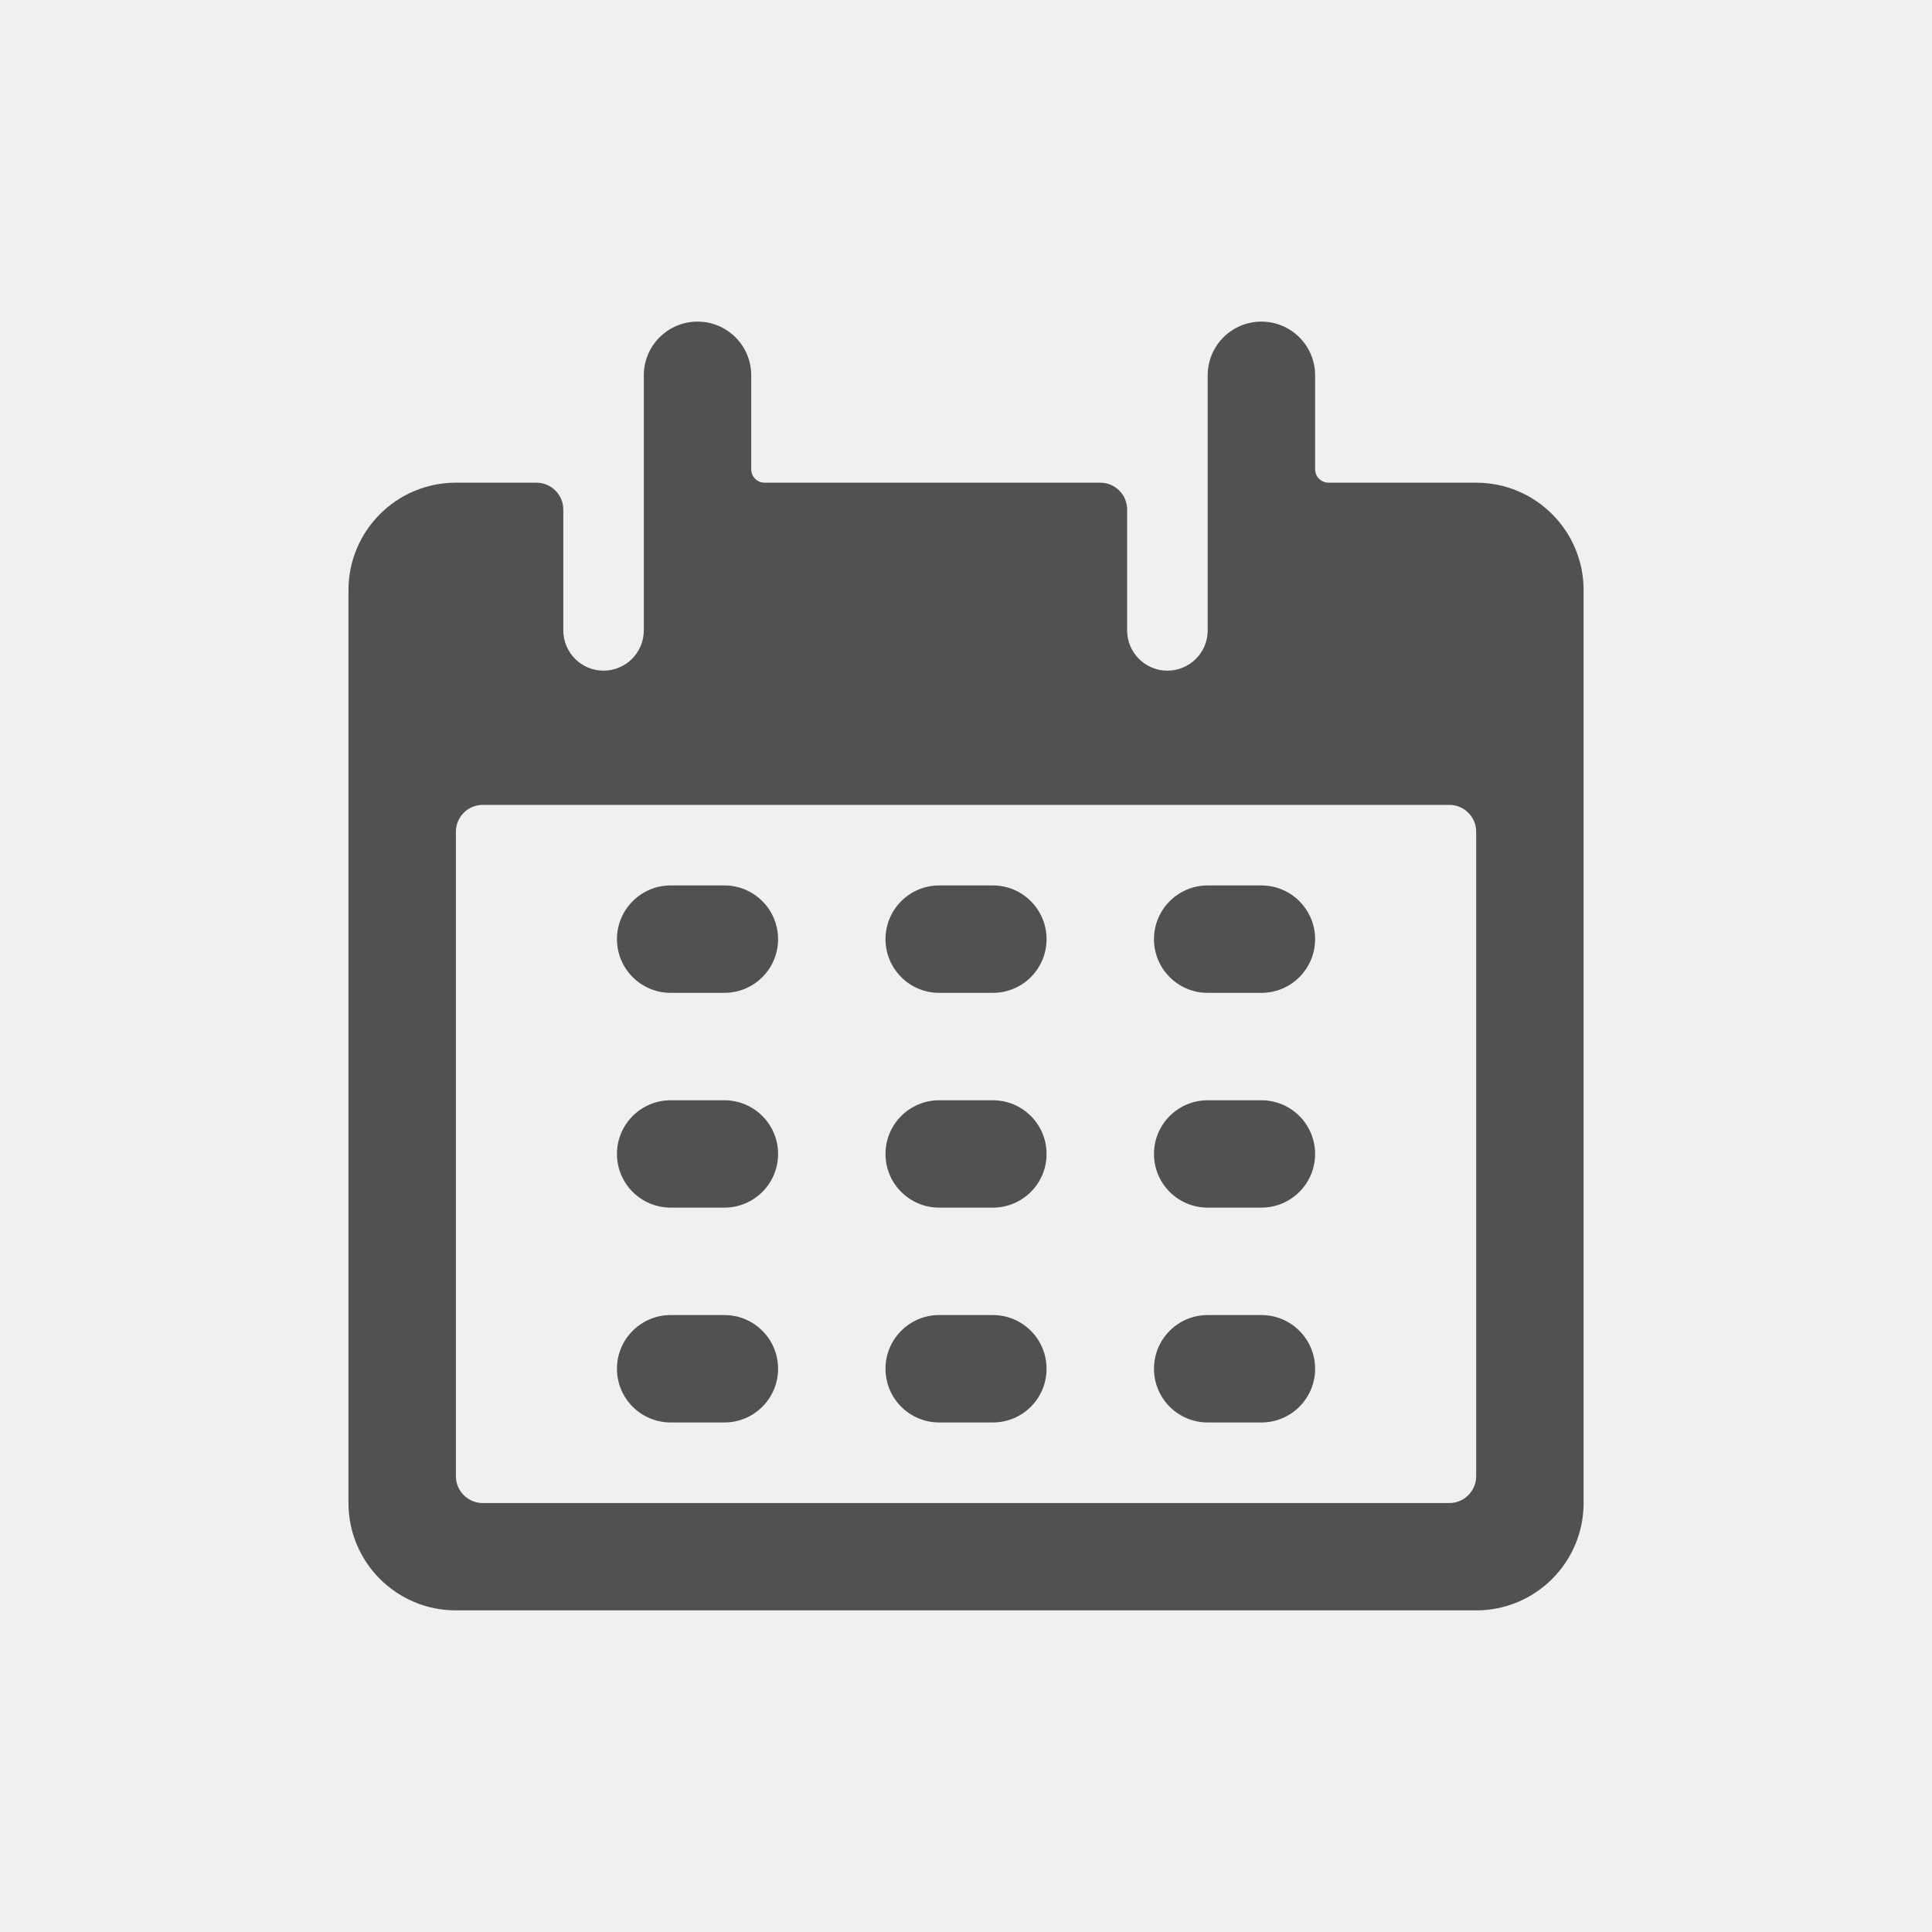
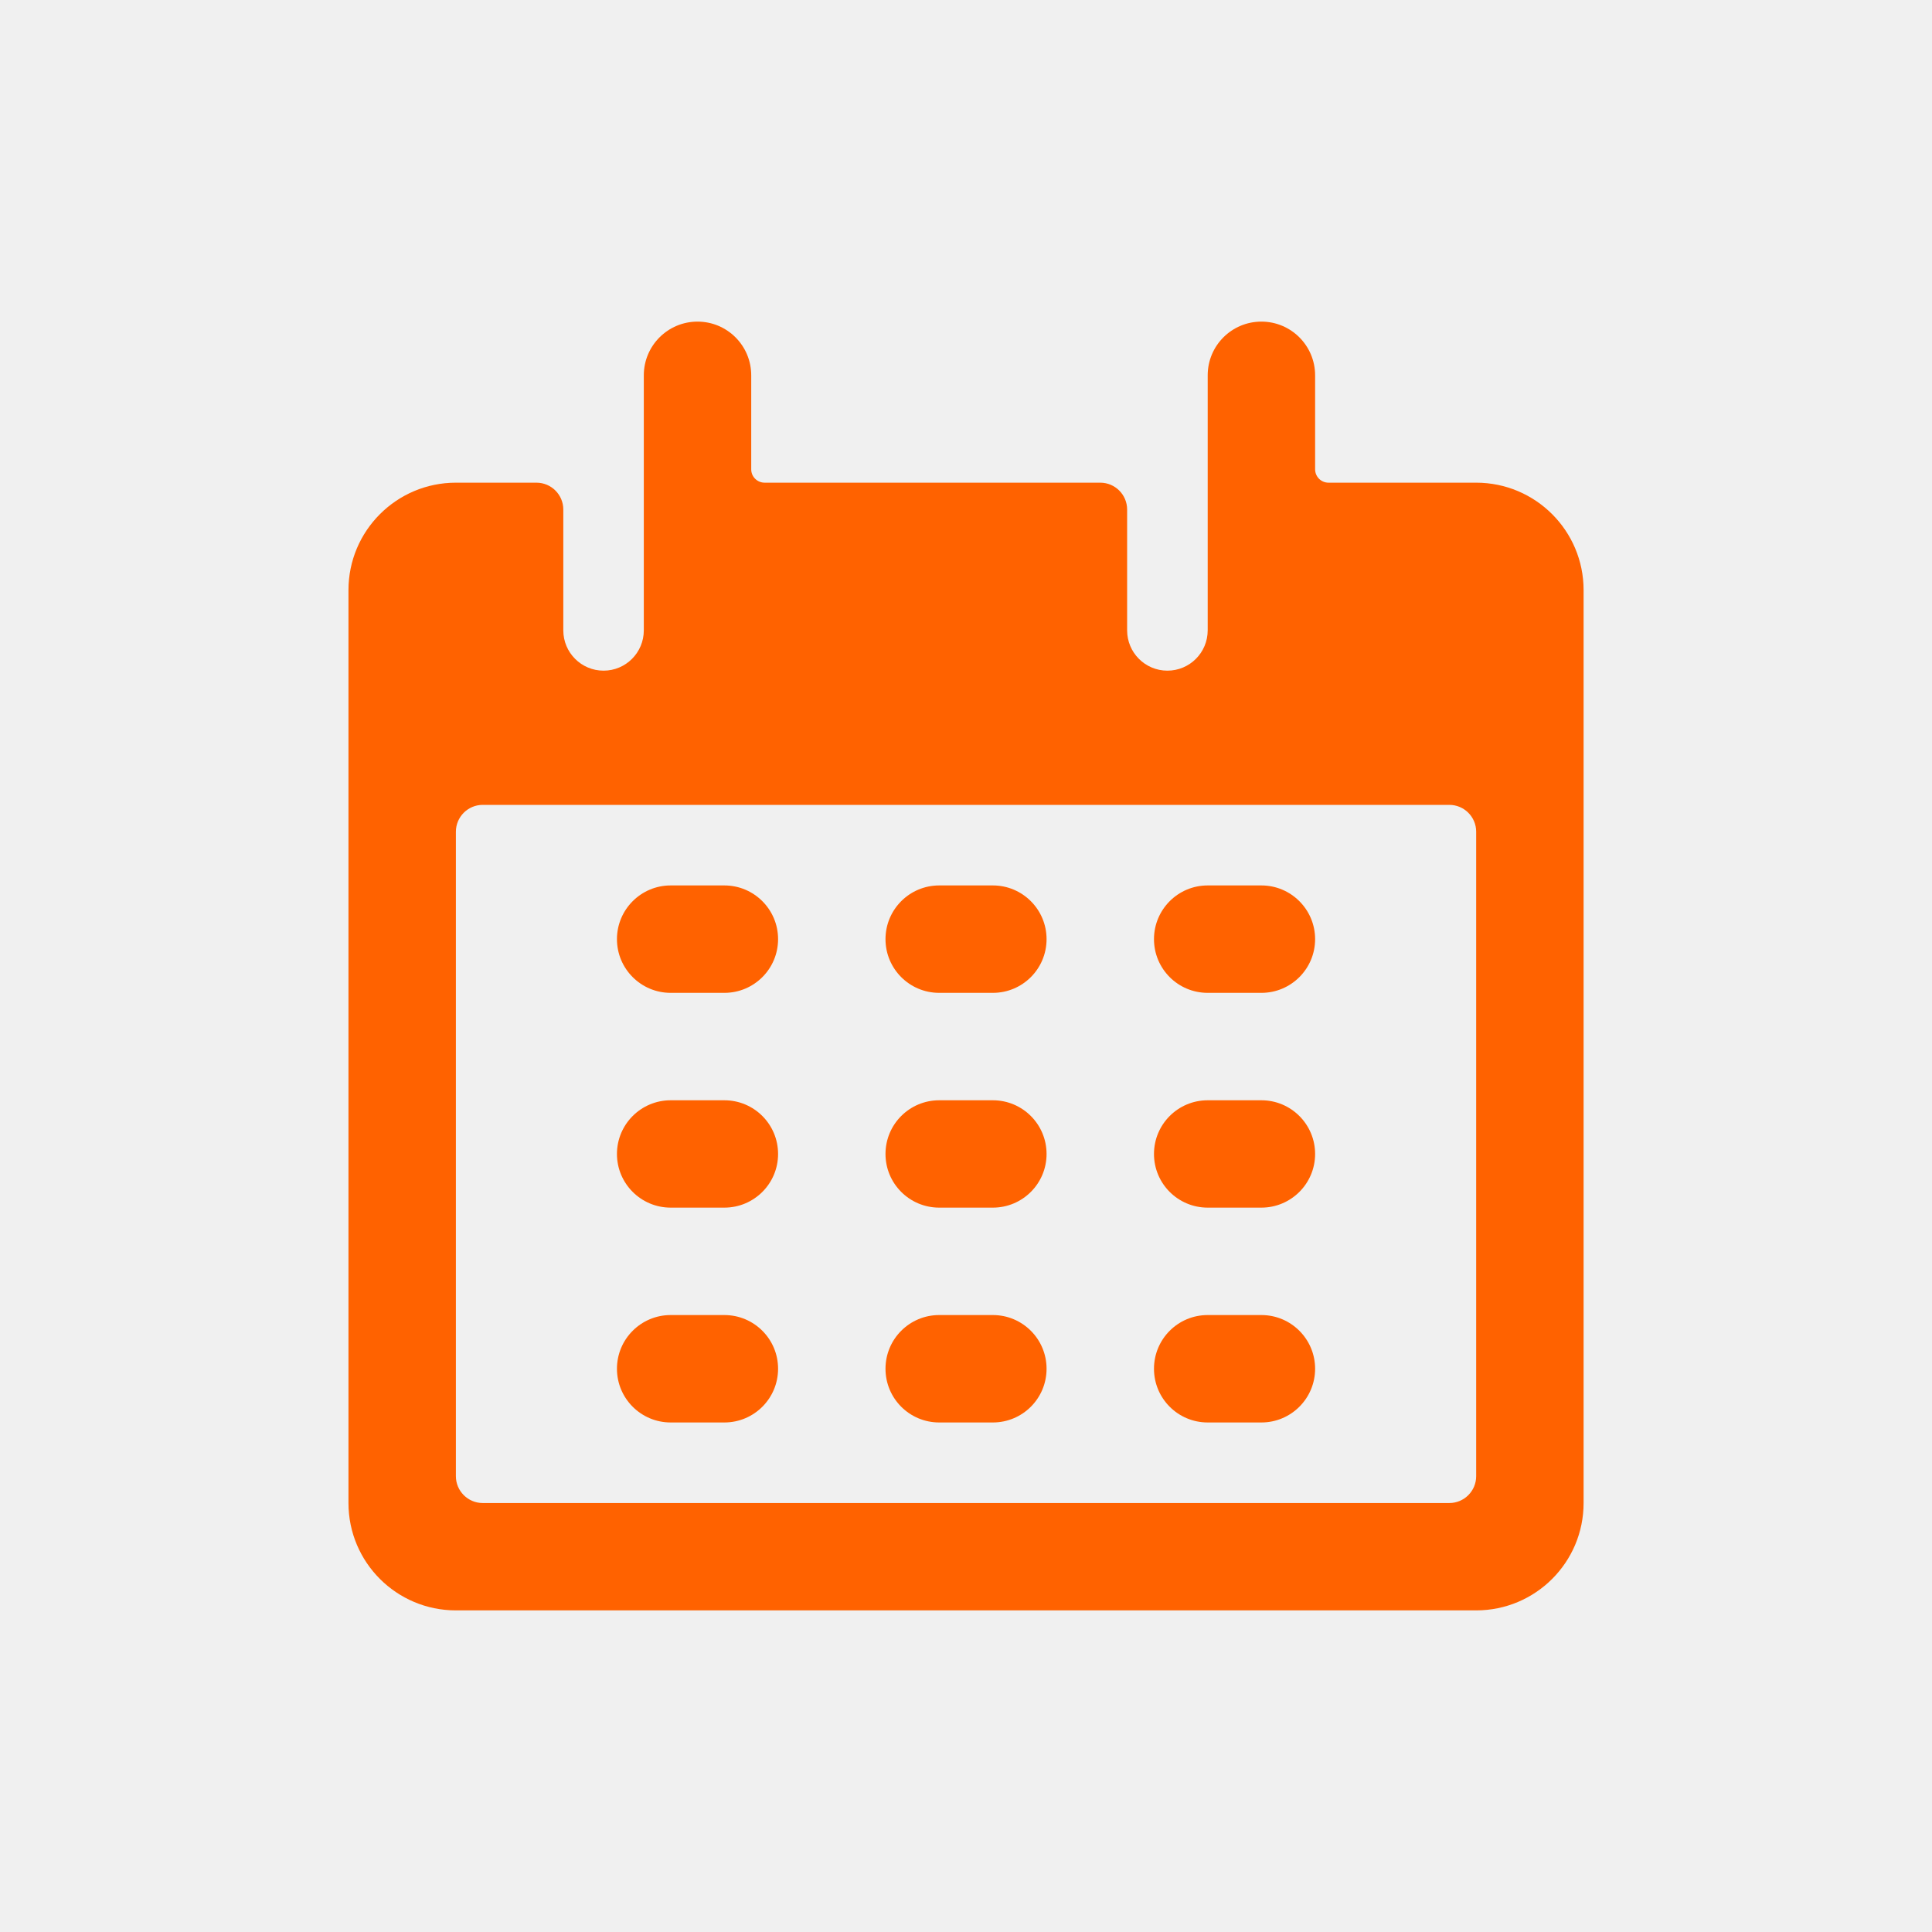
<svg xmlns="http://www.w3.org/2000/svg" width="30" height="30" viewBox="0 0 30 30" fill="none">
-   <path fill-rule="evenodd" clip-rule="evenodd" d="M22.922 7.495H20.629C20.514 7.495 20.421 7.402 20.421 7.287V5.828C20.421 5.367 20.047 4.994 19.587 4.994C19.126 4.994 18.753 5.367 18.753 5.828V9.788C18.753 10.134 18.473 10.414 18.127 10.414C17.782 10.414 17.502 10.134 17.502 9.788V7.912C17.502 7.682 17.315 7.495 17.085 7.495H11.873C11.759 7.495 11.665 7.403 11.665 7.288V5.828C11.665 5.367 11.292 4.994 10.831 4.994C10.371 4.994 9.997 5.367 9.997 5.828V9.788C9.997 10.134 9.717 10.414 9.372 10.414C9.027 10.414 8.747 10.134 8.747 9.788V7.912C8.747 7.682 8.56 7.495 8.33 7.495H7.079C6.158 7.495 5.411 8.242 5.411 9.163V23.339C5.411 24.26 6.158 25.006 7.079 25.006H22.922C23.843 25.006 24.59 24.26 24.59 23.339V9.163C24.59 8.242 23.843 7.495 22.922 7.495ZM10.414 13.749C9.954 13.749 9.58 14.123 9.58 14.583C9.58 15.044 9.954 15.417 10.414 15.417H11.248C11.709 15.417 12.082 15.044 12.082 14.583C12.082 14.123 11.709 13.749 11.248 13.749H10.414ZM15.417 13.749H14.584C14.123 13.749 13.75 14.123 13.75 14.583C13.75 15.044 14.123 15.417 14.584 15.417H15.417C15.878 15.417 16.251 15.044 16.251 14.583C16.251 14.123 15.878 13.749 15.417 13.749ZM18.753 13.749H19.587C20.047 13.749 20.421 14.123 20.421 14.583C20.421 15.044 20.047 15.417 19.587 15.417H18.753C18.292 15.417 17.919 15.044 17.919 14.583C17.919 14.123 18.292 13.749 18.753 13.749ZM10.414 17.085C9.954 17.085 9.58 17.458 9.58 17.919C9.58 18.379 9.954 18.752 10.414 18.752H11.248C11.709 18.752 12.082 18.379 12.082 17.919C12.082 17.458 11.709 17.085 11.248 17.085H10.414ZM14.584 17.085H15.417C15.878 17.085 16.251 17.458 16.251 17.919C16.251 18.379 15.878 18.752 15.417 18.752H14.584C14.123 18.752 13.75 18.379 13.75 17.919C13.75 17.458 14.123 17.085 14.584 17.085ZM19.587 17.085H18.753C18.292 17.085 17.919 17.458 17.919 17.919C17.919 18.379 18.292 18.752 18.753 18.752H19.587C20.047 18.752 20.421 18.379 20.421 17.919C20.421 17.458 20.047 17.085 19.587 17.085ZM11.248 20.42C11.709 20.42 12.082 20.793 12.082 21.254C12.082 21.715 11.709 22.088 11.248 22.088H10.414C9.954 22.088 9.58 21.715 9.58 21.254C9.58 20.793 9.954 20.42 10.414 20.42H11.248ZM15.417 20.42H14.584C14.123 20.42 13.75 20.793 13.75 21.254C13.75 21.715 14.123 22.088 14.584 22.088H15.417C15.878 22.088 16.251 21.715 16.251 21.254C16.251 20.793 15.878 20.42 15.417 20.42ZM18.753 20.42H19.587C20.047 20.42 20.421 20.793 20.421 21.254C20.421 21.715 20.047 22.088 19.587 22.088H18.753C18.292 22.088 17.919 21.715 17.919 21.254C17.919 20.793 18.292 20.42 18.753 20.42ZM22.505 23.339C22.735 23.339 22.922 23.152 22.922 22.922V12.915C22.922 12.685 22.735 12.498 22.505 12.498H7.496C7.266 12.498 7.079 12.685 7.079 12.915V22.922C7.079 23.152 7.266 23.339 7.496 23.339H22.505Z" fill="#515151" />
+   <path fill-rule="evenodd" clip-rule="evenodd" d="M22.922 7.495H20.629C20.514 7.495 20.421 7.402 20.421 7.287V5.828C20.421 5.367 20.047 4.994 19.587 4.994C19.126 4.994 18.753 5.367 18.753 5.828V9.788C18.753 10.134 18.473 10.414 18.127 10.414C17.782 10.414 17.502 10.134 17.502 9.788V7.912C17.502 7.682 17.315 7.495 17.085 7.495H11.873C11.759 7.495 11.665 7.403 11.665 7.288V5.828C11.665 5.367 11.292 4.994 10.831 4.994C10.371 4.994 9.997 5.367 9.997 5.828V9.788C9.997 10.134 9.717 10.414 9.372 10.414C9.027 10.414 8.747 10.134 8.747 9.788V7.912C8.747 7.682 8.56 7.495 8.33 7.495H7.079C6.158 7.495 5.411 8.242 5.411 9.163V23.339C5.411 24.26 6.158 25.006 7.079 25.006H22.922C23.843 25.006 24.59 24.26 24.59 23.339V9.163C24.59 8.242 23.843 7.495 22.922 7.495ZM10.414 13.749C9.954 13.749 9.58 14.123 9.58 14.583C9.58 15.044 9.954 15.417 10.414 15.417H11.248C11.709 15.417 12.082 15.044 12.082 14.583C12.082 14.123 11.709 13.749 11.248 13.749H10.414ZM15.417 13.749H14.584C14.123 13.749 13.75 14.123 13.75 14.583C13.75 15.044 14.123 15.417 14.584 15.417H15.417C15.878 15.417 16.251 15.044 16.251 14.583C16.251 14.123 15.878 13.749 15.417 13.749ZM18.753 13.749H19.587C20.047 13.749 20.421 14.123 20.421 14.583C20.421 15.044 20.047 15.417 19.587 15.417H18.753C18.292 15.417 17.919 15.044 17.919 14.583C17.919 14.123 18.292 13.749 18.753 13.749ZM10.414 17.085C9.954 17.085 9.58 17.458 9.58 17.919C9.58 18.379 9.954 18.752 10.414 18.752H11.248C11.709 18.752 12.082 18.379 12.082 17.919C12.082 17.458 11.709 17.085 11.248 17.085H10.414ZM14.584 17.085H15.417C15.878 17.085 16.251 17.458 16.251 17.919C16.251 18.379 15.878 18.752 15.417 18.752H14.584C14.123 18.752 13.75 18.379 13.75 17.919C13.75 17.458 14.123 17.085 14.584 17.085ZM19.587 17.085H18.753C18.292 17.085 17.919 17.458 17.919 17.919C17.919 18.379 18.292 18.752 18.753 18.752H19.587C20.047 18.752 20.421 18.379 20.421 17.919C20.421 17.458 20.047 17.085 19.587 17.085ZM11.248 20.42C11.709 20.42 12.082 20.793 12.082 21.254C12.082 21.715 11.709 22.088 11.248 22.088H10.414C9.954 22.088 9.58 21.715 9.58 21.254C9.58 20.793 9.954 20.42 10.414 20.42H11.248ZM15.417 20.42H14.584C14.123 20.42 13.75 20.793 13.75 21.254C13.75 21.715 14.123 22.088 14.584 22.088H15.417C15.878 22.088 16.251 21.715 16.251 21.254C16.251 20.793 15.878 20.42 15.417 20.42ZM18.753 20.42H19.587C20.047 20.42 20.421 20.793 20.421 21.254C20.421 21.715 20.047 22.088 19.587 22.088H18.753C18.292 22.088 17.919 21.715 17.919 21.254C17.919 20.793 18.292 20.42 18.753 20.42ZM22.505 23.339C22.735 23.339 22.922 23.152 22.922 22.922V12.915C22.922 12.685 22.735 12.498 22.505 12.498H7.496C7.266 12.498 7.079 12.685 7.079 12.915V22.922C7.079 23.152 7.266 23.339 7.496 23.339H22.505Z" fill="#FF6200" />
  <mask id="mask0_1087_6050" style="mask-type:alpha" maskUnits="userSpaceOnUse" x="5" y="4" width="20" height="22">
    <path fill-rule="evenodd" clip-rule="evenodd" d="M22.922 7.495H20.629C20.514 7.495 20.421 7.402 20.421 7.287V5.828C20.421 5.367 20.047 4.994 19.587 4.994C19.126 4.994 18.753 5.367 18.753 5.828V9.788C18.753 10.134 18.473 10.414 18.127 10.414C17.782 10.414 17.502 10.134 17.502 9.788V7.912C17.502 7.682 17.315 7.495 17.085 7.495H11.873C11.759 7.495 11.665 7.403 11.665 7.288V5.828C11.665 5.367 11.292 4.994 10.831 4.994C10.371 4.994 9.997 5.367 9.997 5.828V9.788C9.997 10.134 9.717 10.414 9.372 10.414C9.027 10.414 8.747 10.134 8.747 9.788V7.912C8.747 7.682 8.56 7.495 8.33 7.495H7.079C6.158 7.495 5.411 8.242 5.411 9.163V23.339C5.411 24.26 6.158 25.006 7.079 25.006H22.922C23.843 25.006 24.59 24.26 24.59 23.339V9.163C24.59 8.242 23.843 7.495 22.922 7.495ZM10.414 13.749C9.954 13.749 9.58 14.123 9.58 14.583C9.58 15.044 9.954 15.417 10.414 15.417H11.248C11.709 15.417 12.082 15.044 12.082 14.583C12.082 14.123 11.709 13.749 11.248 13.749H10.414ZM15.417 13.749H14.584C14.123 13.749 13.75 14.123 13.75 14.583C13.75 15.044 14.123 15.417 14.584 15.417H15.417C15.878 15.417 16.251 15.044 16.251 14.583C16.251 14.123 15.878 13.749 15.417 13.749ZM18.753 13.749H19.587C20.047 13.749 20.421 14.123 20.421 14.583C20.421 15.044 20.047 15.417 19.587 15.417H18.753C18.292 15.417 17.919 15.044 17.919 14.583C17.919 14.123 18.292 13.749 18.753 13.749ZM10.414 17.085C9.954 17.085 9.58 17.458 9.58 17.919C9.58 18.379 9.954 18.752 10.414 18.752H11.248C11.709 18.752 12.082 18.379 12.082 17.919C12.082 17.458 11.709 17.085 11.248 17.085H10.414ZM14.584 17.085H15.417C15.878 17.085 16.251 17.458 16.251 17.919C16.251 18.379 15.878 18.752 15.417 18.752H14.584C14.123 18.752 13.75 18.379 13.75 17.919C13.75 17.458 14.123 17.085 14.584 17.085ZM19.587 17.085H18.753C18.292 17.085 17.919 17.458 17.919 17.919C17.919 18.379 18.292 18.752 18.753 18.752H19.587C20.047 18.752 20.421 18.379 20.421 17.919C20.421 17.458 20.047 17.085 19.587 17.085ZM11.248 20.42C11.709 20.42 12.082 20.793 12.082 21.254C12.082 21.715 11.709 22.088 11.248 22.088H10.414C9.954 22.088 9.58 21.715 9.58 21.254C9.58 20.793 9.954 20.42 10.414 20.42H11.248ZM15.417 20.42H14.584C14.123 20.42 13.75 20.793 13.75 21.254C13.75 21.715 14.123 22.088 14.584 22.088H15.417C15.878 22.088 16.251 21.715 16.251 21.254C16.251 20.793 15.878 20.42 15.417 20.42ZM18.753 20.42H19.587C20.047 20.42 20.421 20.793 20.421 21.254C20.421 21.715 20.047 22.088 19.587 22.088H18.753C18.292 22.088 17.919 21.715 17.919 21.254C17.919 20.793 18.292 20.42 18.753 20.42ZM22.505 23.339C22.735 23.339 22.922 23.152 22.922 22.922V12.915C22.922 12.685 22.735 12.498 22.505 12.498H7.496C7.266 12.498 7.079 12.685 7.079 12.915V22.922C7.079 23.152 7.266 23.339 7.496 23.339H22.505Z" fill="white" />
  </mask>
  <g mask="url(#mask0_1087_6050)">
</g>
</svg>
